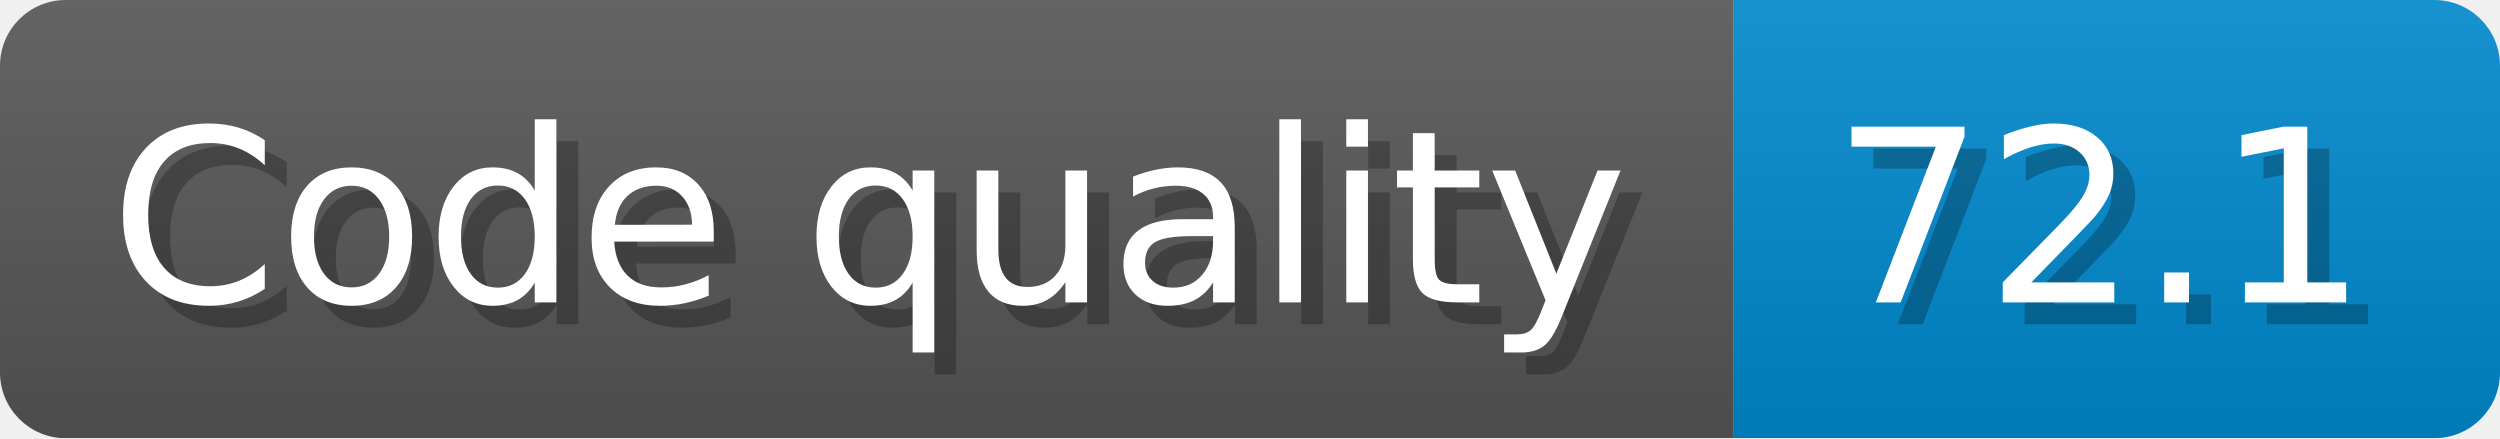
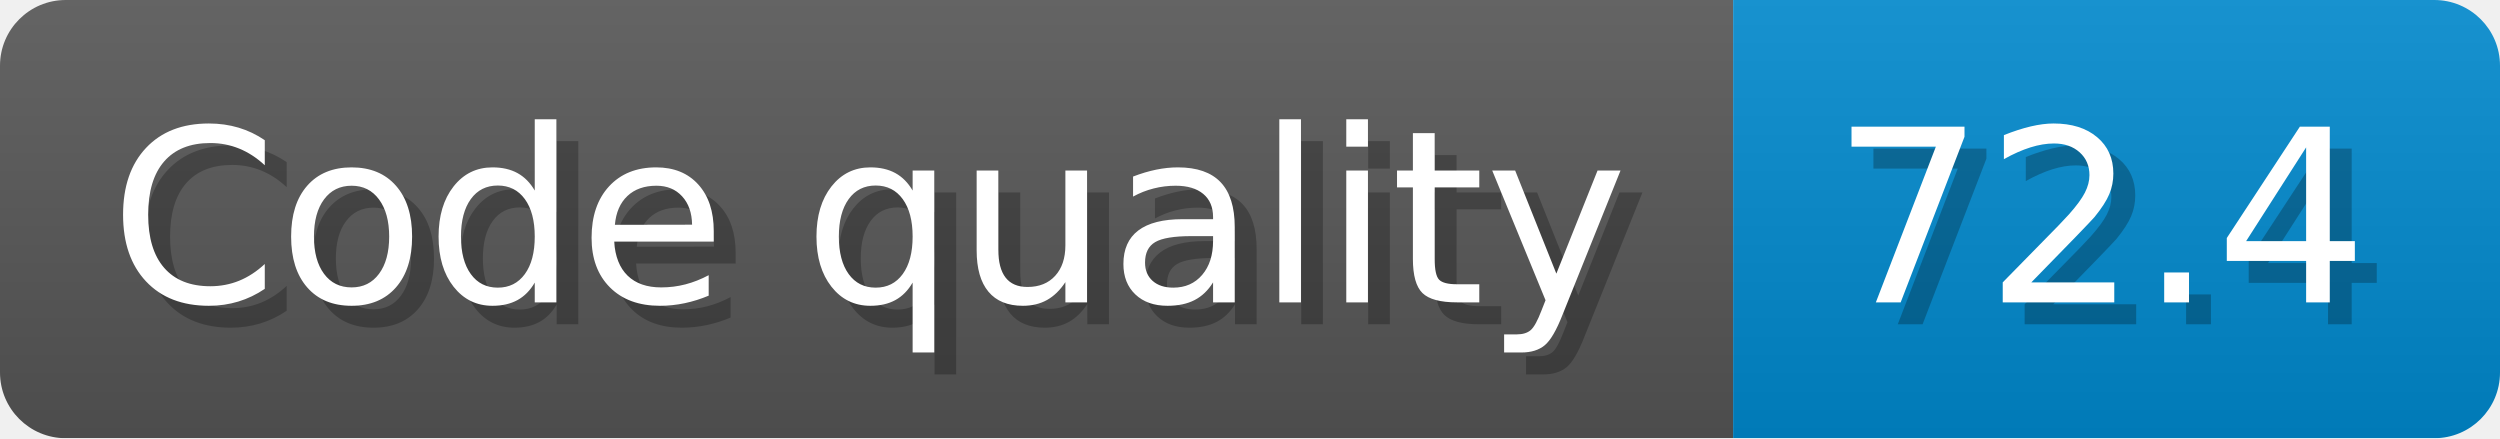
- <svg xmlns="http://www.w3.org/2000/svg" width="114.1" height="20" viewBox="0 0 1141 200" role="img" aria-label="Code quality: 72.1">
+ <svg xmlns="http://www.w3.org/2000/svg" width="114.1" height="20" viewBox="0 0 1141 200" role="img" aria-label="Code quality: 72.4">
  <linearGradient id="a" x2="0" y2="100%">
    <stop offset="0" stop-opacity=".1" stop-color="#EEE" />
    <stop offset="1" stop-opacity=".1" />
  </linearGradient>
  <mask id="m">
    <rect width="1141" height="200" rx="30" fill="#FFF" />
  </mask>
  <g mask="url(#m)">
    <rect width="791" height="200" fill="#555" />
    <rect width="350" height="200" fill="#08C" x="791" />
    <rect width="1141" height="200" fill="url(#a)" />
  </g>
  <g aria-hidden="true" fill="#fff" text-anchor="start" font-family="Verdana,DejaVu Sans,sans-serif" font-size="110">
    <text x="60" y="148" textLength="691" fill="#000" opacity="0.25">Code quality</text>
    <text x="50" y="138" textLength="691">Code quality</text>
-     <text x="846" y="148" textLength="250" fill="#000" opacity="0.25">72.1</text>
-     <text x="836" y="138" textLength="250">72.1</text>
+     <text x="846" y="148" textLength="250" fill="#000" opacity="0.25">72.4</text>
+     <text x="836" y="138" textLength="250">72.4</text>
  </g>
</svg>
